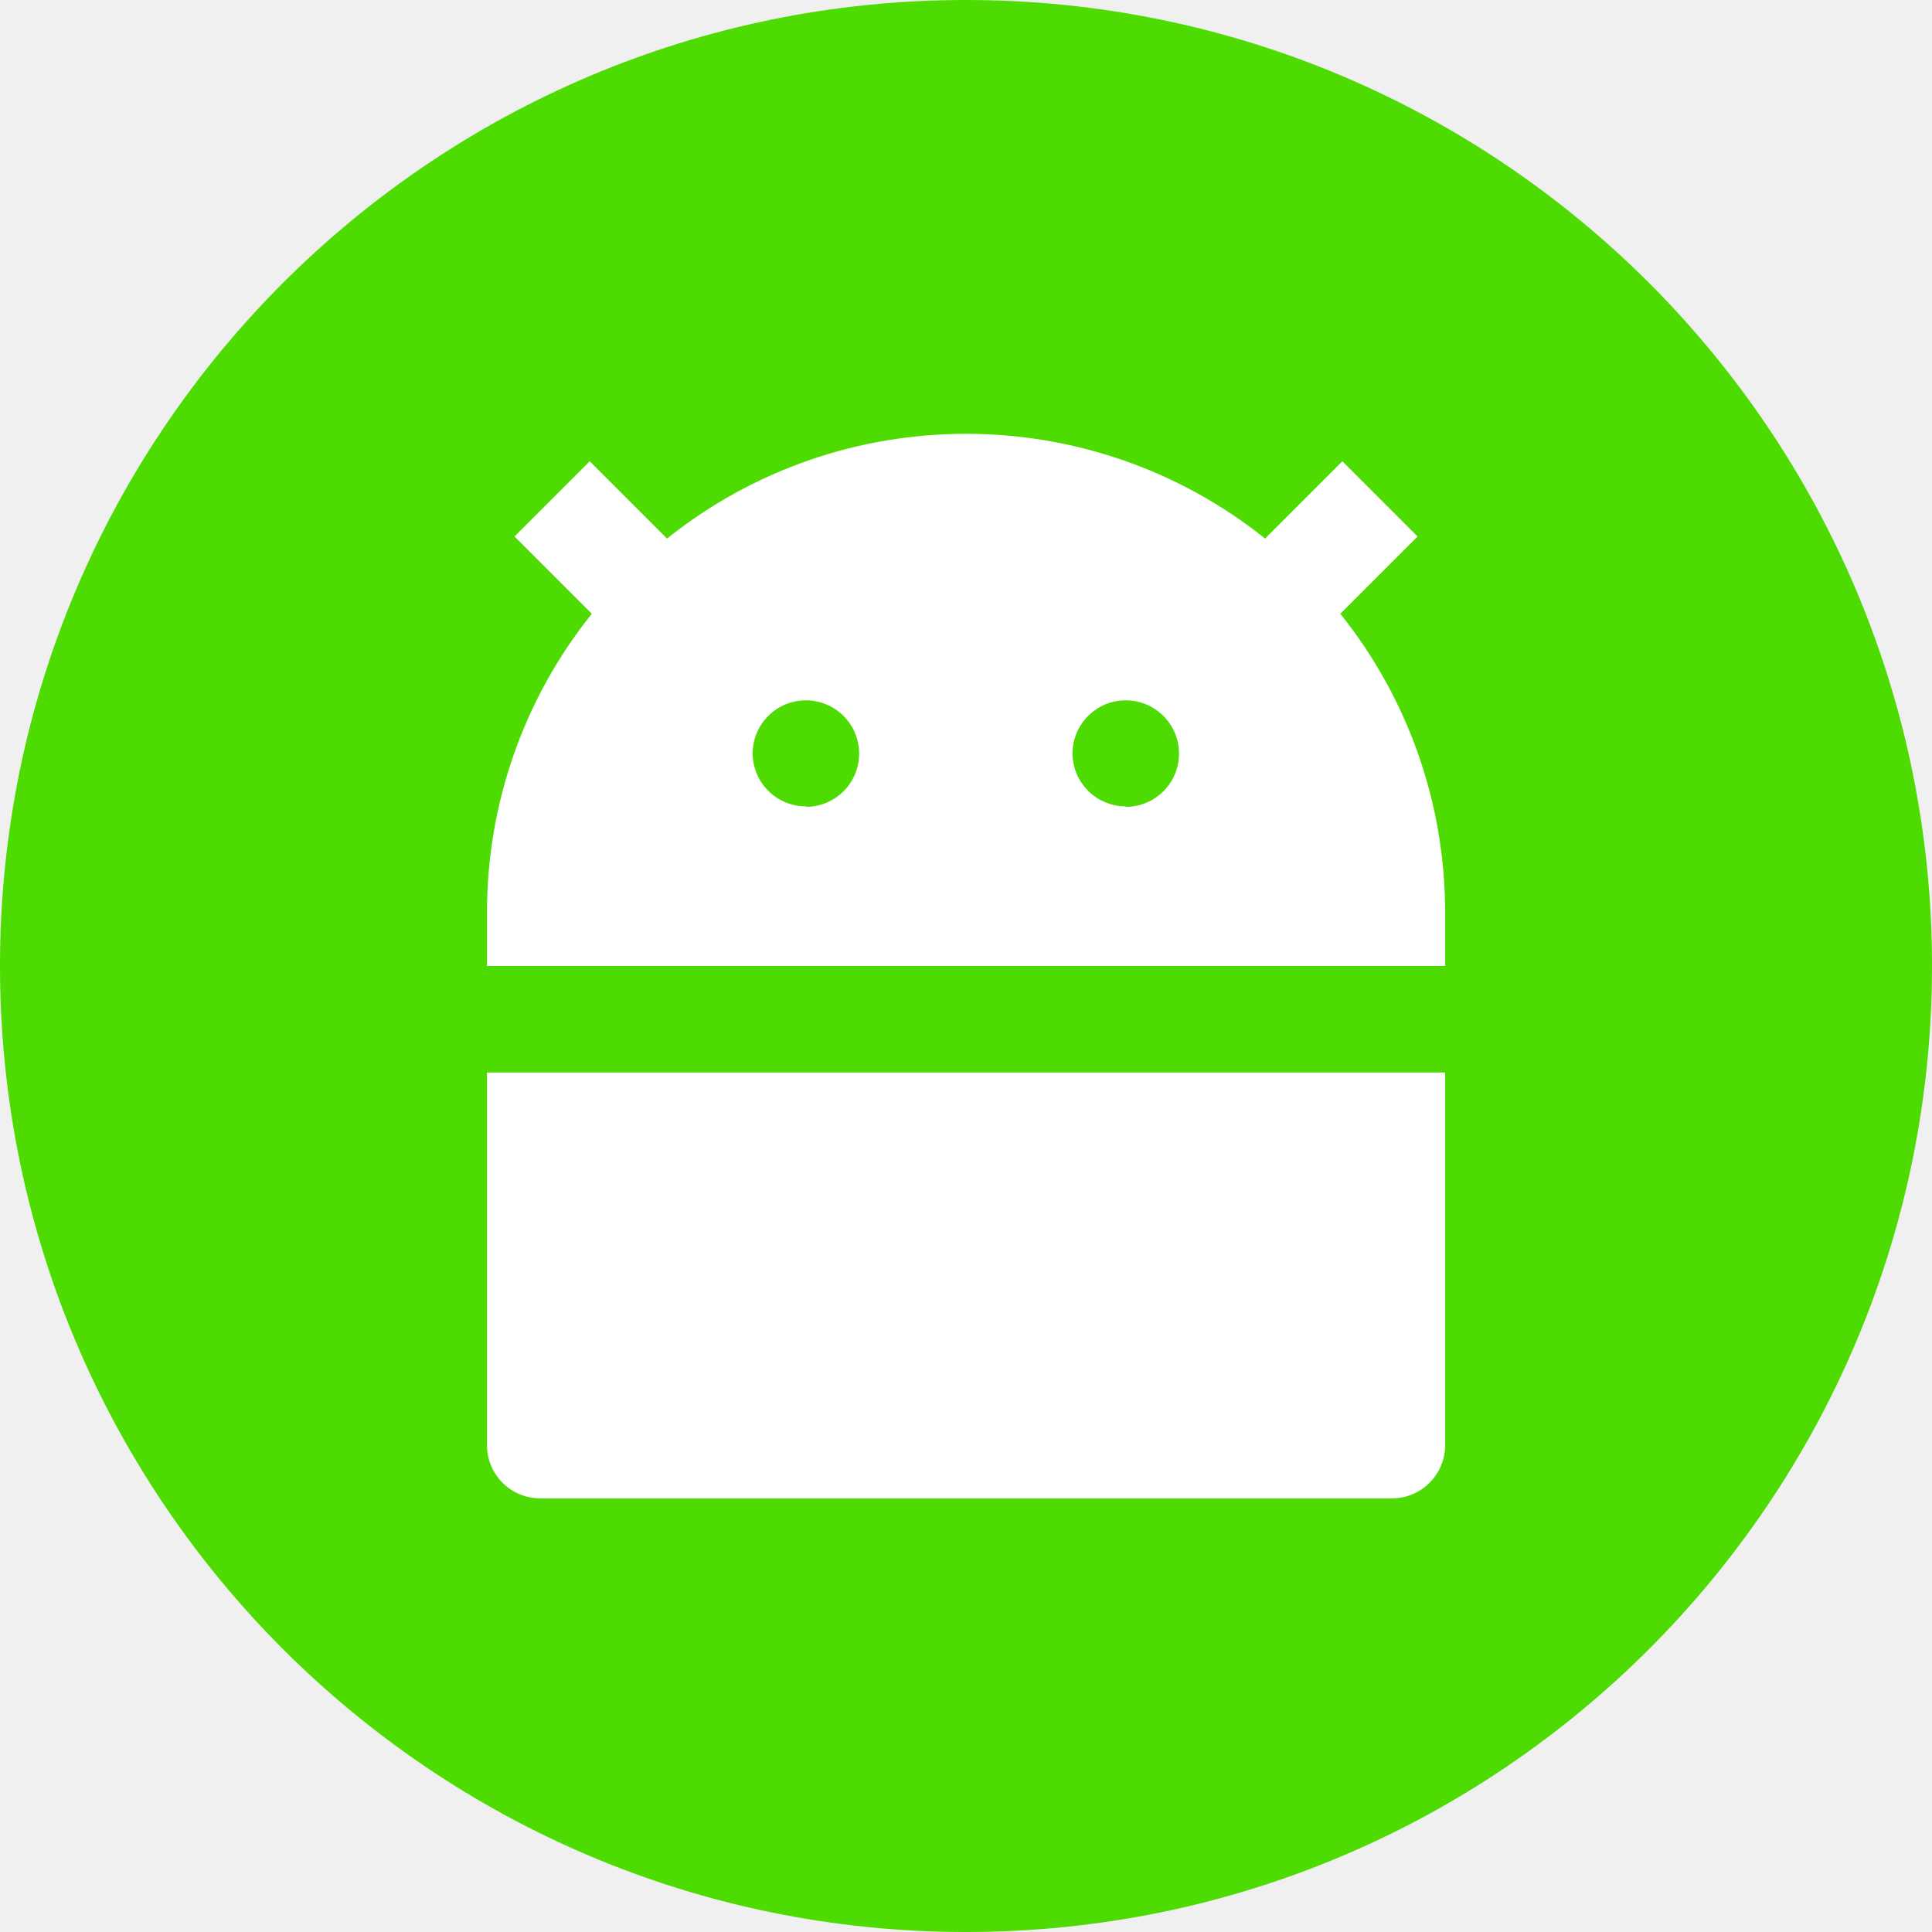
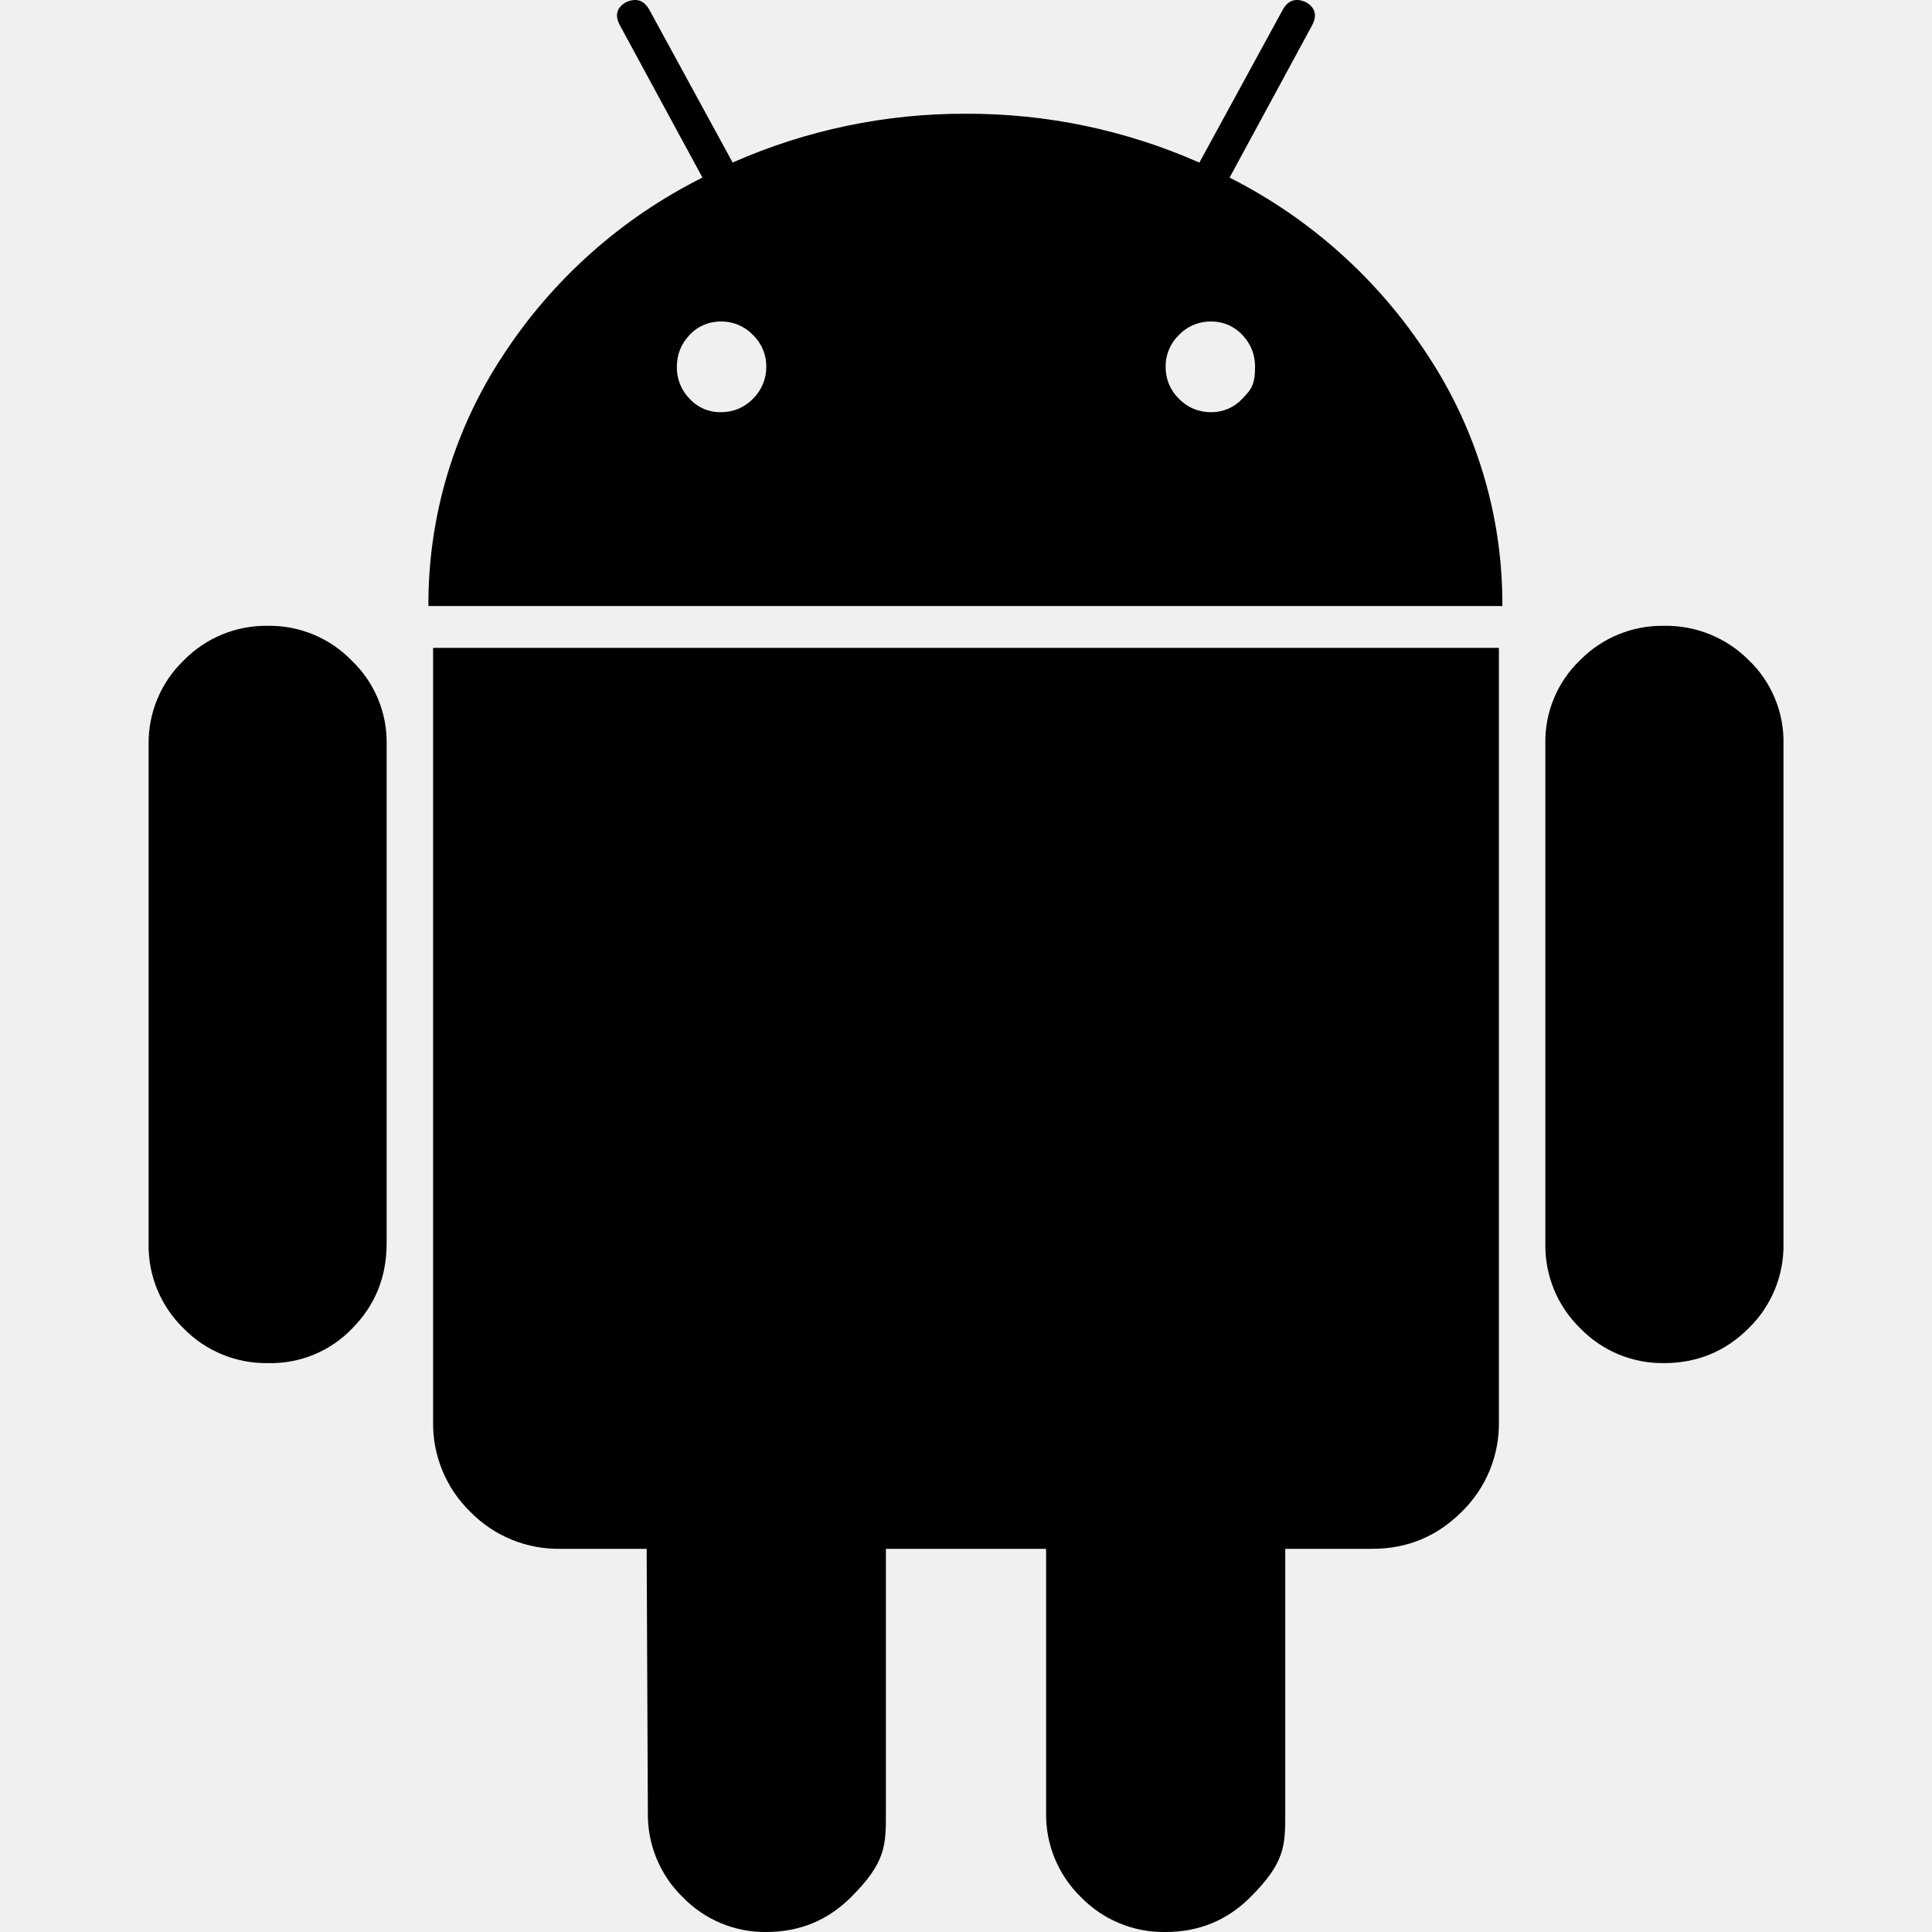
- <svg xmlns="http://www.w3.org/2000/svg" width="16" height="16" viewBox="0 0 16 16">
-   <defs>
-     <style>.a{fill:#4edb01;}.b{fill:#fff;}</style>
-   </defs>
-   <circle class="a" cx="8" cy="8" r="8" />
-   <path class="b" d="M4.491,2.868a3.969,3.969,0,0,1,4.953,0l.64-.64.623.623-.64.64a3.951,3.951,0,0,1,.868,2.476v.441H3V5.967a3.95,3.95,0,0,1,.868-2.476l-.64-.64.623-.623.64.64ZM3,7.29h7.935v3.086a.441.441,0,0,1-.441.441H3.441A.441.441,0,0,1,3,10.375Zm2.645-2.2A.441.441,0,1,0,5.2,4.645.441.441,0,0,0,5.645,5.086Zm2.645,0a.441.441,0,1,0-.441-.441A.441.441,0,0,0,8.29,5.086Z" transform="translate(1.033 1.592)" />
+ <svg xmlns="http://www.w3.org/2000/svg" width="24" height="24" fill="#333">
+   <path fill="currentColor" d="M3.332 7.774a1.43 1.43 0 0 0-1.053.433 1.42 1.42 0 0 0-.433 1.038v6.202a1.43 1.43 0 0 0 .433 1.053 1.43 1.43 0 0 0 1.053.433 1.4 1.4 0 0 0 1.046-.433q.425-.432.425-1.053V9.245a1.4 1.4 0 0 0-.433-1.038 1.42 1.42 0 0 0-1.039-.433zm11.942-5.567 1.024-1.89q.1-.187-.072-.288-.187-.087-.288.086L14.899 2.02A7.1 7.1 0 0 0 12 1.413a7.1 7.1 0 0 0-2.899.606L8.063.115q-.102-.173-.289-.086-.173.101-.072.288l1.024 1.889A6.34 6.34 0 0 0 6.245 4.42a5.6 5.6 0 0 0-.923 3.108h13.341a5.6 5.6 0 0 0-.923-3.108 6.35 6.35 0 0 0-2.466-2.214zM9.353 4.954a.54.54 0 0 1-.397.166.51.51 0 0 1-.389-.166.55.55 0 0 1-.159-.397q0-.23.159-.397a.52.52 0 0 1 .389-.166.54.54 0 0 1 .397.166.54.54 0 0 1 .166.397.55.55 0 0 1-.166.397m6.079 0a.52.52 0 0 1-.389.166.54.54 0 0 1-.397-.166.54.54 0 0 1-.166-.397.54.54 0 0 1 .166-.397.54.54 0 0 1 .397-.166.52.52 0 0 1 .389.166q.159.166.159.397c0 .231-.053.286-.159.397M5.38 17.654a1.53 1.53 0 0 0 .461 1.125 1.53 1.53 0 0 0 1.125.461h1.067l.015 3.274a1.43 1.43 0 0 0 .433 1.053A1.42 1.42 0 0 0 9.519 24q.62 0 1.053-.433c.433-.433.433-.64.433-1.053V19.24h1.99v3.274a1.43 1.43 0 0 0 .433 1.053A1.43 1.43 0 0 0 14.48 24q.62 0 1.053-.433c.433-.433.433-.64.433-1.053V19.24h1.082q.65 0 1.111-.461a1.53 1.53 0 0 0 .461-1.125V8.048H5.38zm15.289-9.88a1.43 1.43 0 0 0-1.039.425 1.4 1.4 0 0 0-.433 1.046v6.202a1.43 1.43 0 0 0 .433 1.053 1.42 1.42 0 0 0 1.039.433q.62 0 1.053-.433a1.43 1.43 0 0 0 .433-1.053V9.245a1.4 1.4 0 0 0-.433-1.046 1.45 1.45 0 0 0-1.053-.425" />
</svg>
